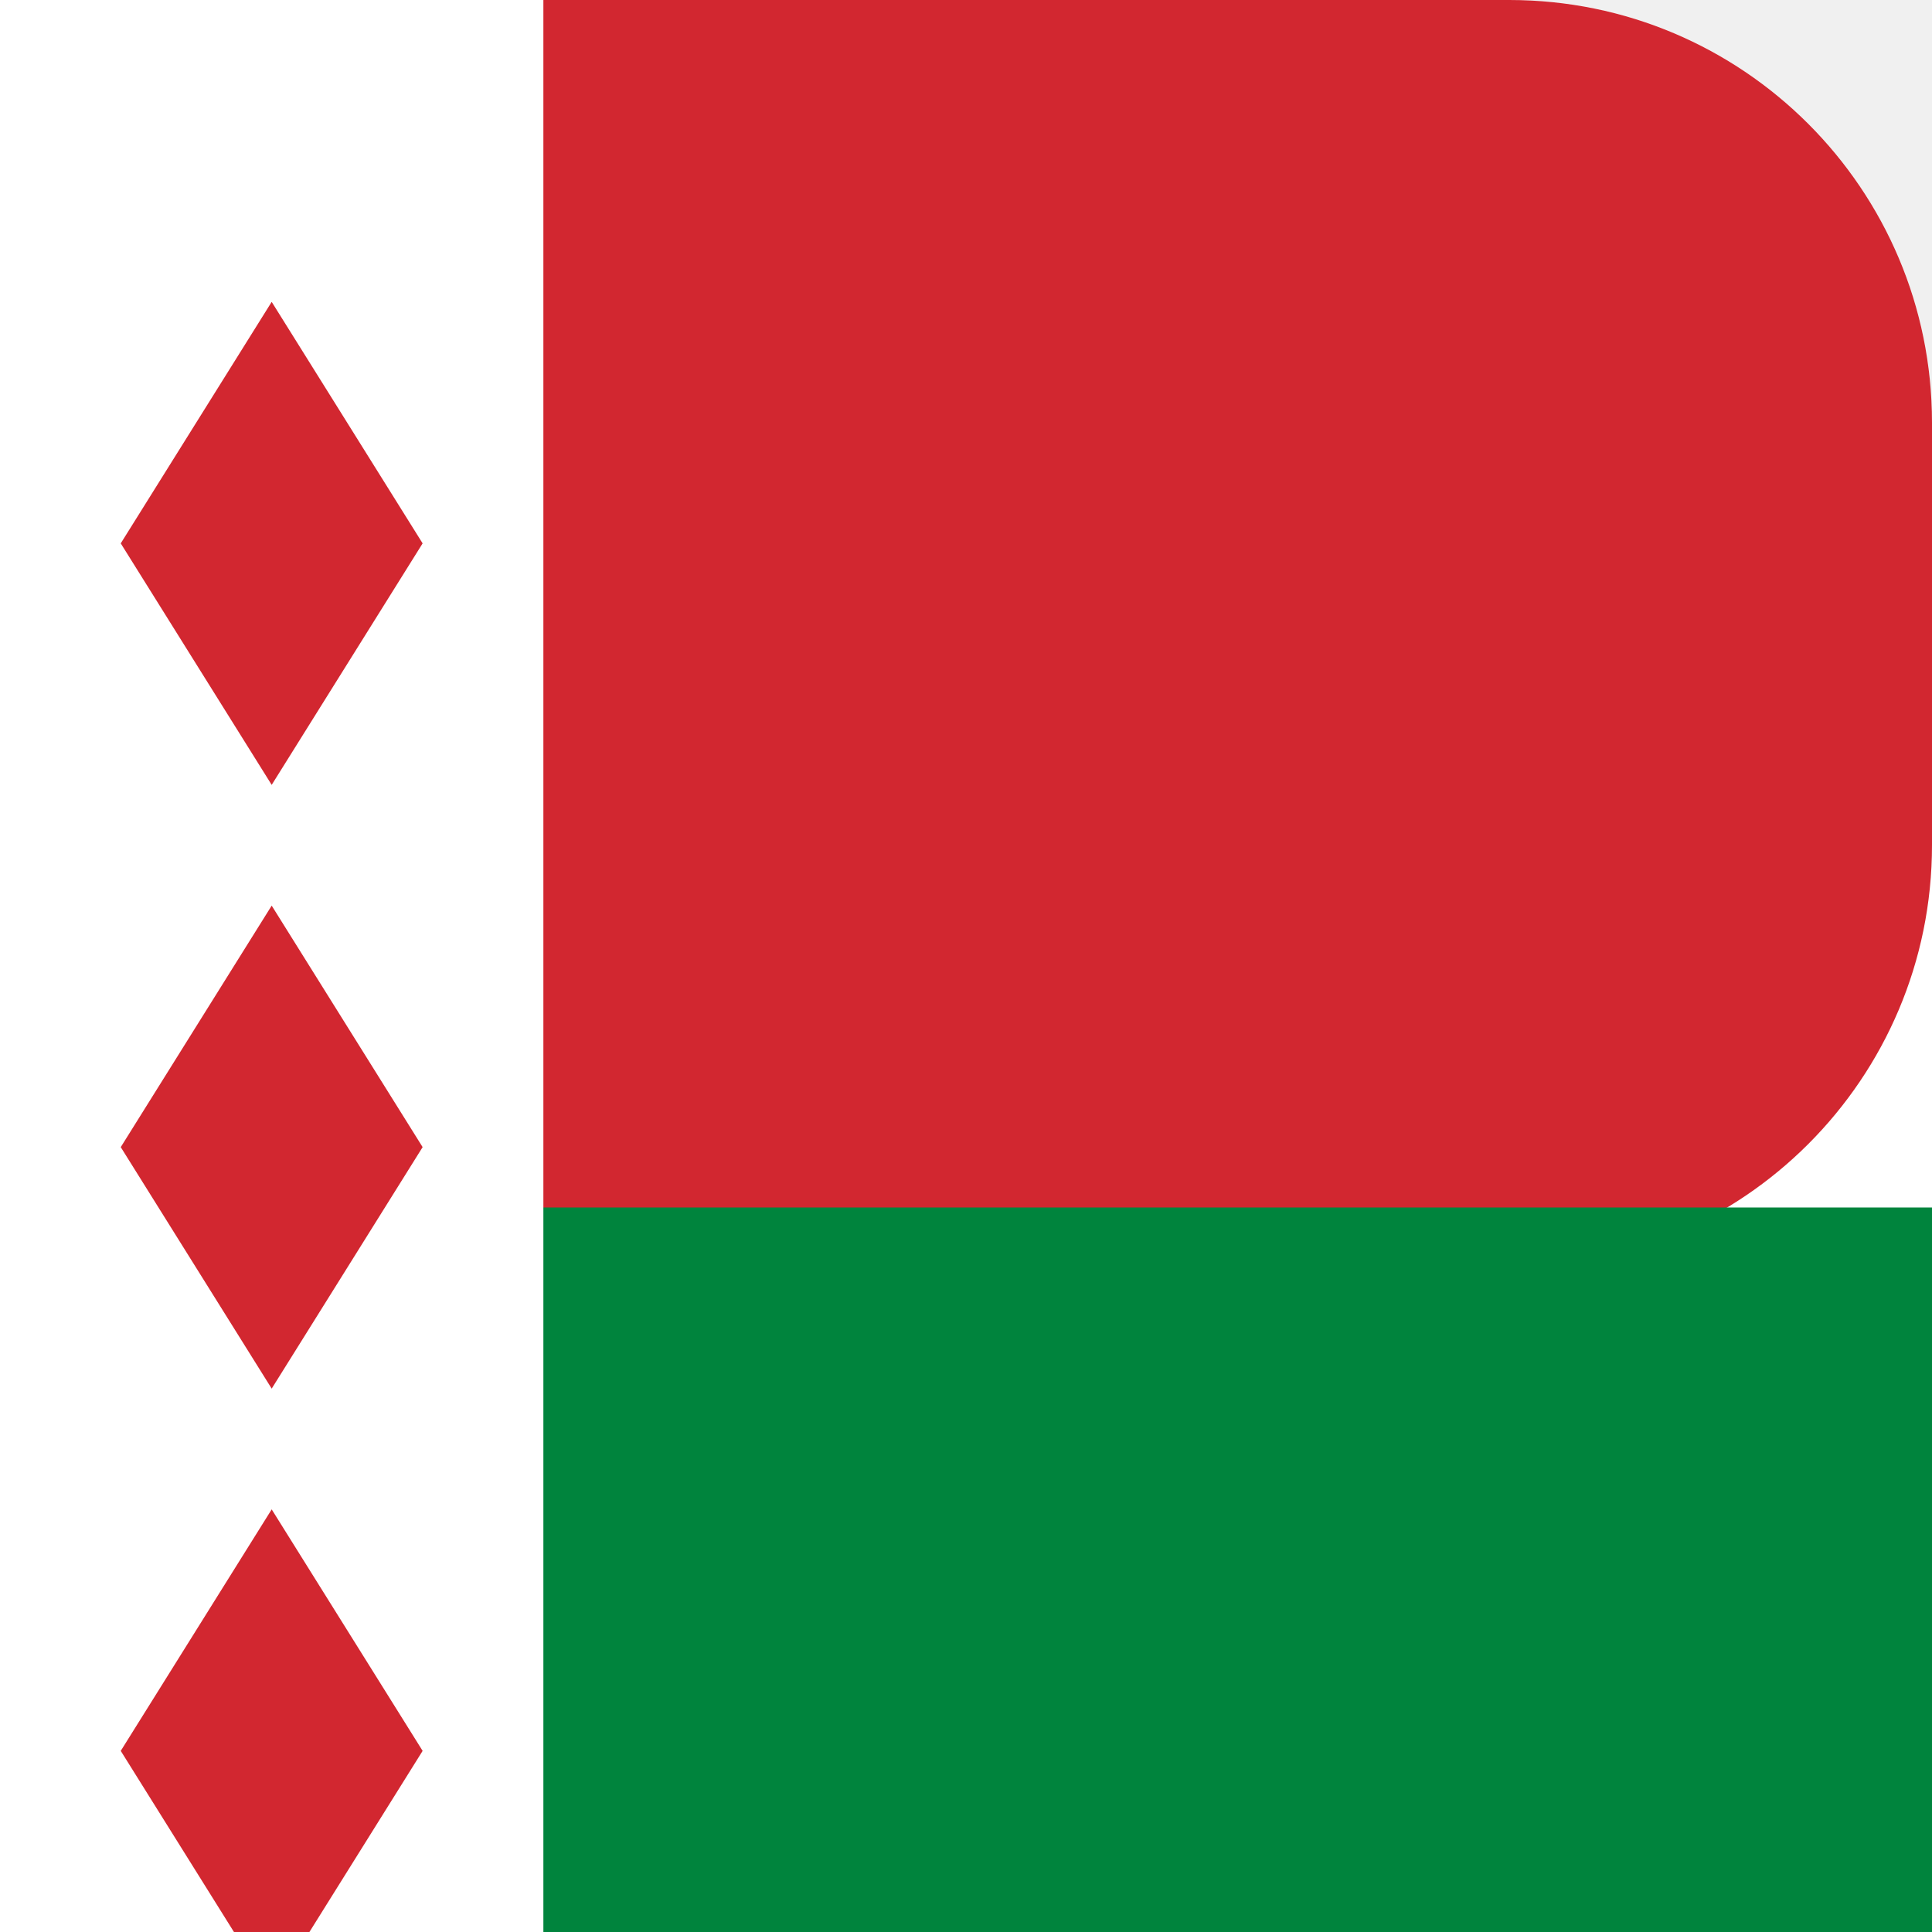
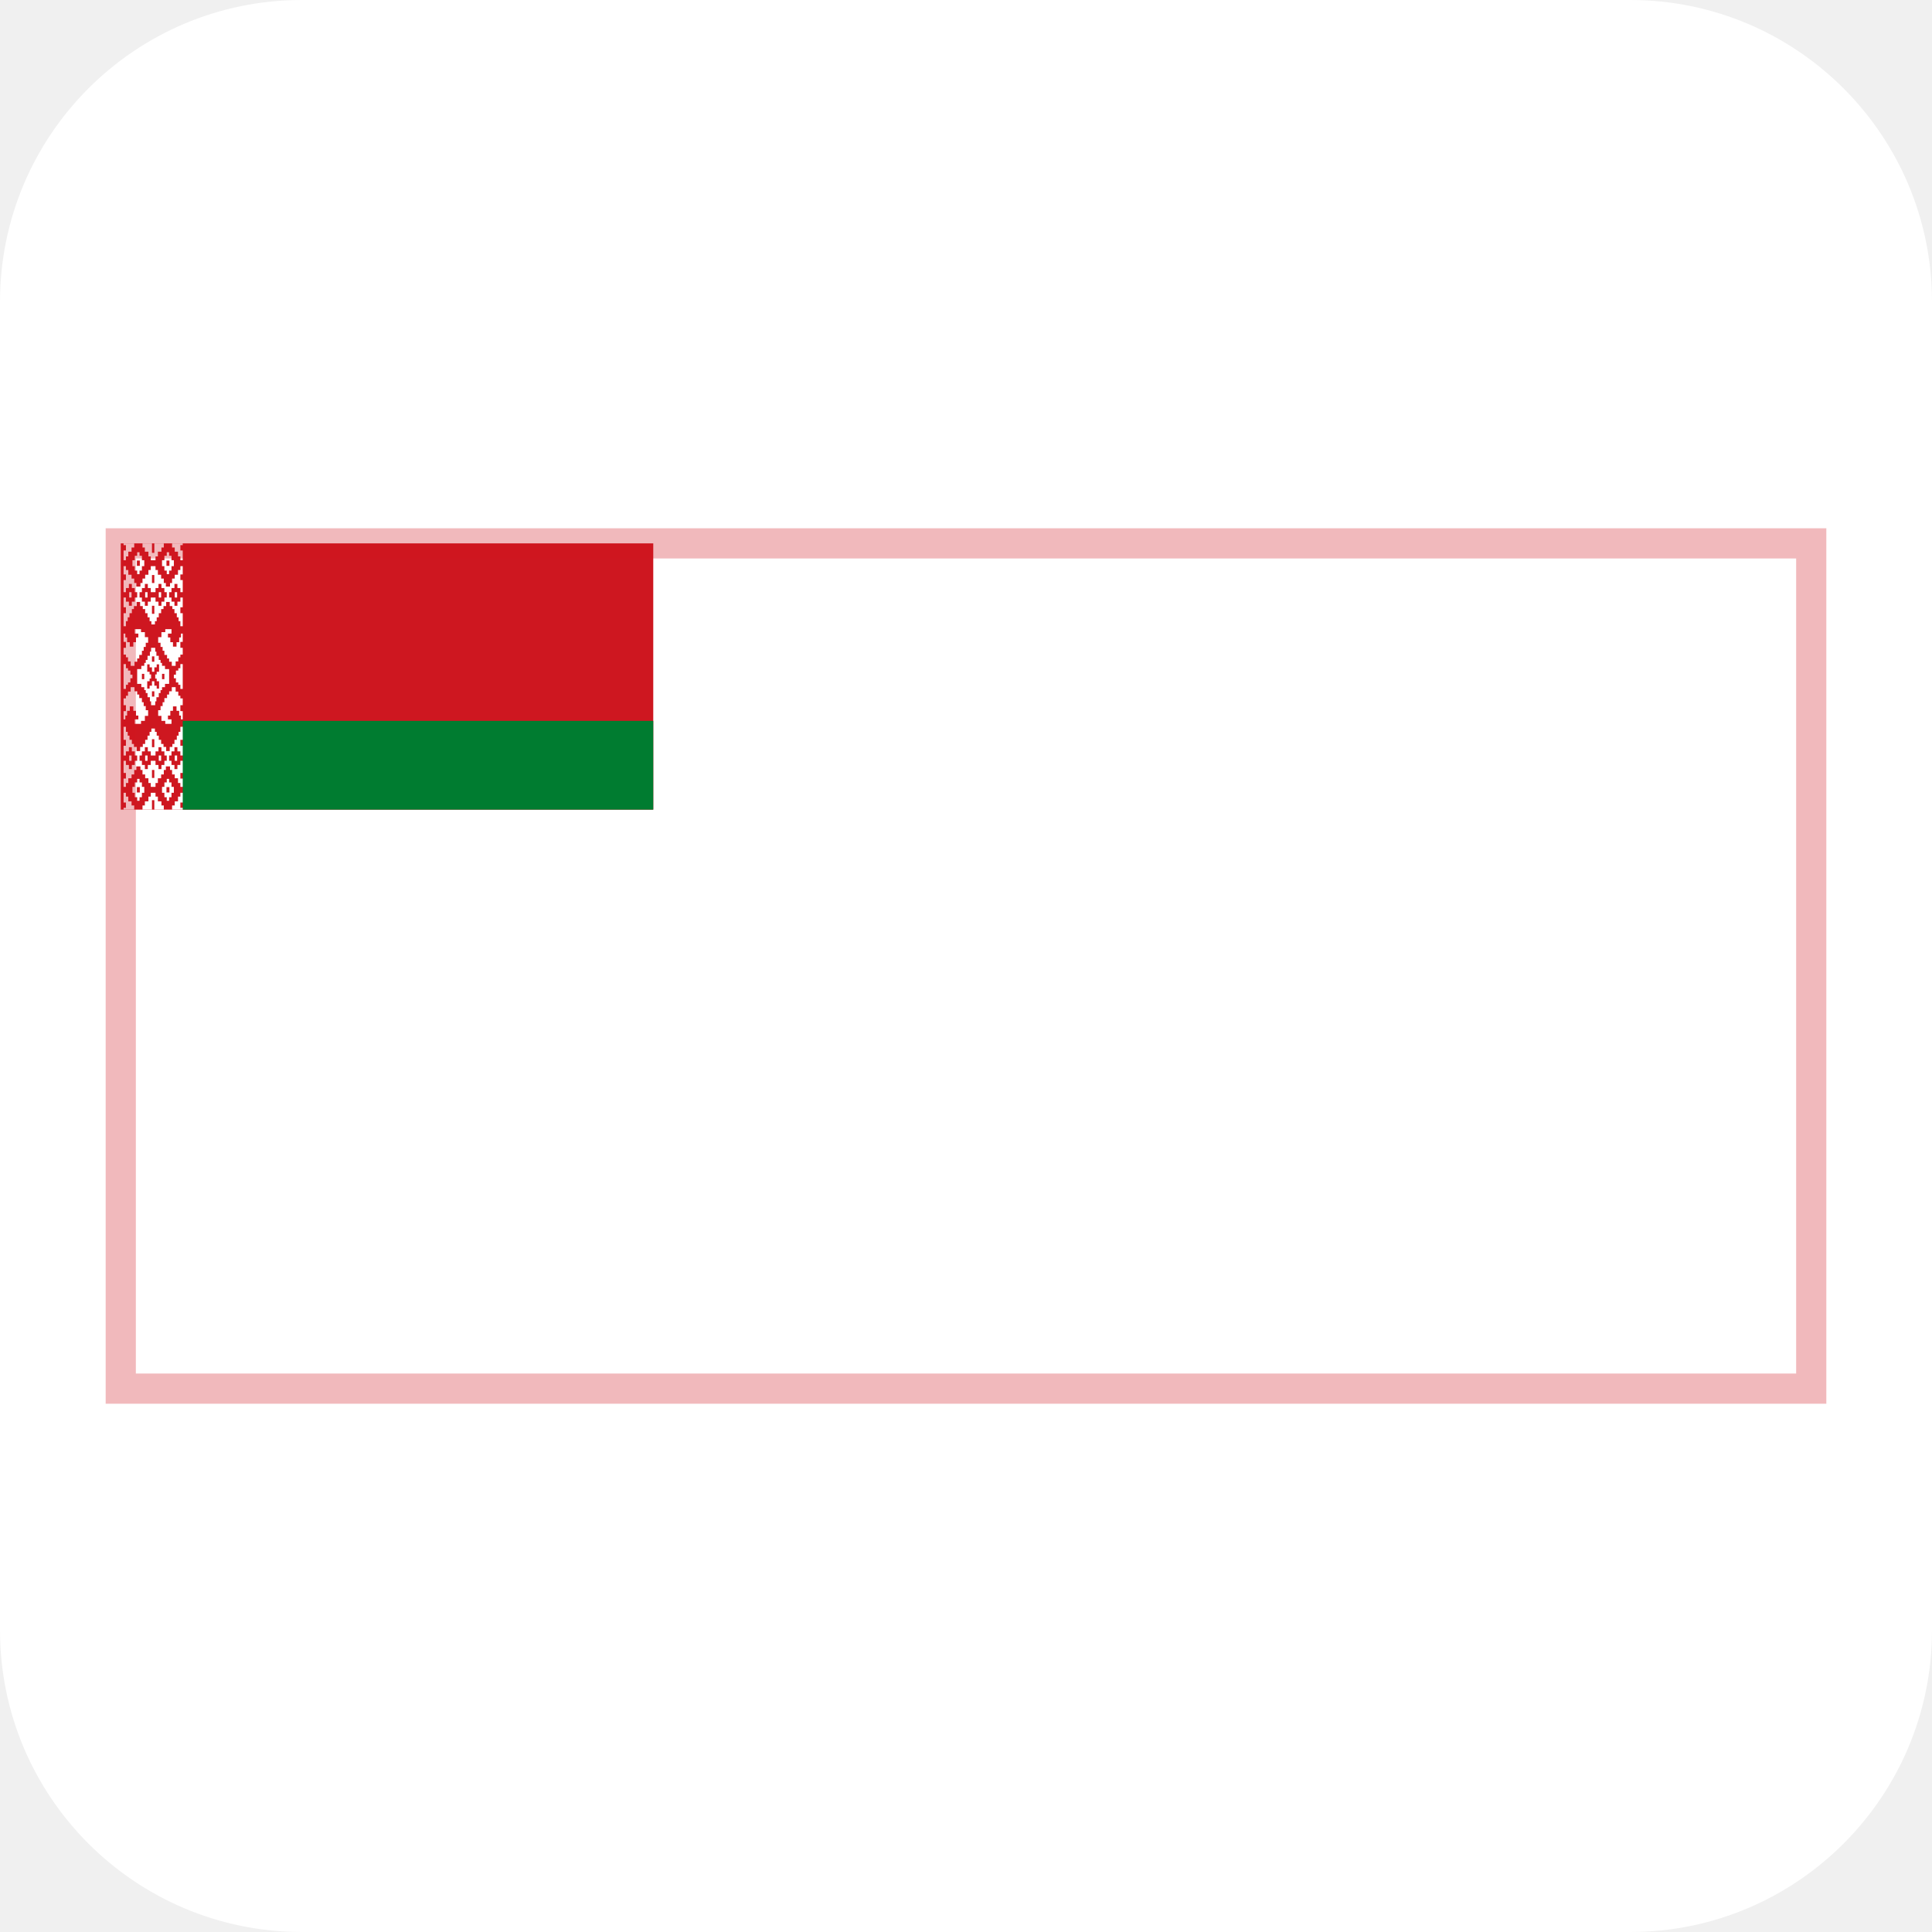
- <svg xmlns="http://www.w3.org/2000/svg" viewBox="0 0 64 64">
-   <rect width="64" height="64" rx="14" fill="#ffffff" />
-   <rect x="0" y="0" width="64" height="42" rx="14" fill="#d22730" />
-   <rect x="0" y="40" width="64" height="24" fill="#00843d" />
-   <rect x="0" y="0" width="18" height="64" fill="#ffffff" />
-   <g fill="#d22730">
-     <path d="M9 10 L14 18 L9 26 L4 18 Z" />
-     <path d="M9 30 L14 38 L9 46 L4 38 Z" />
-     <path d="M9 50 L14 58 L9 66 L4 58 Z" />
+ <svg xmlns="http://www.w3.org/2000/svg" xmlns:xlink="http://www.w3.org/1999/xlink" viewBox="0 0 64 64" width="64" height="64">
+   <rect width="64" height="64" rx="10" fill="#ffffff" />
+   <g transform="translate(4 18) scale(0.0466667)">
+     <defs>
+       <clipPath id="p">
+         <path d="m0 0h200v608h8v284l-8 8H0z" />
+       </clipPath>
+     </defs>
+     <path fill="#ce1720" d="m0 0h378v189H0z" />
+     <g transform="matrix(.21,0,0,.21,2,0)" clip-path="url(#p)" fill="#fff">
+       <g id="b">
+         <path id="a" d="m36 0v14h-9v14H16v16H8v13H-8V24H8V6H-8V0zm26 77v15h-8v12h-8V92h-8V77h-8V57h8V42h8V30h8v12h8v15h8v20zm-17-1h10V58H45zM19 183h8v-18h-8zm54 0h8v-18h-8zM-8 305H6v13h6v16h9v15h12v-15h9v-16h8v-13H38v-15h21v10h13v17h11v19h-8v14h-7v13h-6v14h-9v12h-7v11h-9v14H24v-15h-9v-14H8v-9H-8v-23H8v-20H-8z" />
+         <use xlink:href="#a" transform="matrix(-1,0,0,1,200,0)" />
+         <path d="m96 0v32h8V0h32v14h-8v14h-12v16h-8v13H92V44h-8V28H72V14h-8V0zm-2 274v-11h-6v-13h-7v-14h-8v-14h-8v-10h-9v-14H44v14h-9v10h-7v14h-8v14h-6v13H8v17H-8v-44H8v-20H-8v-33H8v14h10v14h10v-14h10v-14h8v-18h-8v-14H28v-14H18v14H8v14H-8v-41H8v-19H-8V77H8v13h8v16h11v13h9v15h7v12h14v-12h7v-15h9v-13h11V90h8V77h16v13h8v16h11v13h9v15h7v12h14v-12h7v-15h9v-13h11V90h8V77h16v28h-16v19h16v41h-16v-14h-10v-14h-10v14h-10v14h-8v18h8v14h10v14h10v-14h10v-14h16v33h-16v20h16v44h-16v-17h-6v-13h-6v-14h-8v-14h-7v-10h-9v-14h-12v14h-9v10h-8v14h-8v14h-7v13h-6v11zm2-167v27h8v-27zm-4 58v-14H82v-14H72v14H62v14h-8v18h8v14h10v14h10v-14h10v-14h16v14h10v14h10v-14h10v-14h8v-18h-8v-14h-10v-14h-10v14h-10v14zm4 46v27h8v-27z" />
+       </g>
+       <use xlink:href="#b" transform="matrix(1,0,0,-1,0,900)" />
+       <path d="m-8 408H8v14h7v8h8v14h7v12h-7v14h-8v8H8v14H-8zm216 0v84h-16v-14h-7v-8h-8v-14h-7v-12h7v-14h8v-8h7v-14zM62 459h8v-18h-8zm76 0v-18h-8v18zm-42-59h8v-18h-8zm0 100v18h8v-18zm-50-75h14v-11h10v-10h5v-10h6v-14h8v-14h4v-13h14v13h4v14h8v14h6v10h5v10h10v11h14v50h-14v11h-10v10h-5v10h-6v14h-8v14h-4v13H93v-13h-4v-14h-8v-14h-6v-10h-5v-10H60v-11H46zm50 9v-15h-8v-10h-8v25h8v9h5v14h-5v9h-8v25h8v-10h8v-15h8v15h8v10h8v-25h-8v-9h-5v-14h5v-9h8v-25h-8v10h-8v15z" />
+     </g>
+     <path fill="#007c30" d="m44 126h334v63H44z" />
  </g>
+   <rect x="4" y="18" width="56" height="28" fill="none" stroke="#ce1720" stroke-opacity="0.3" stroke-width="1" />
</svg>
